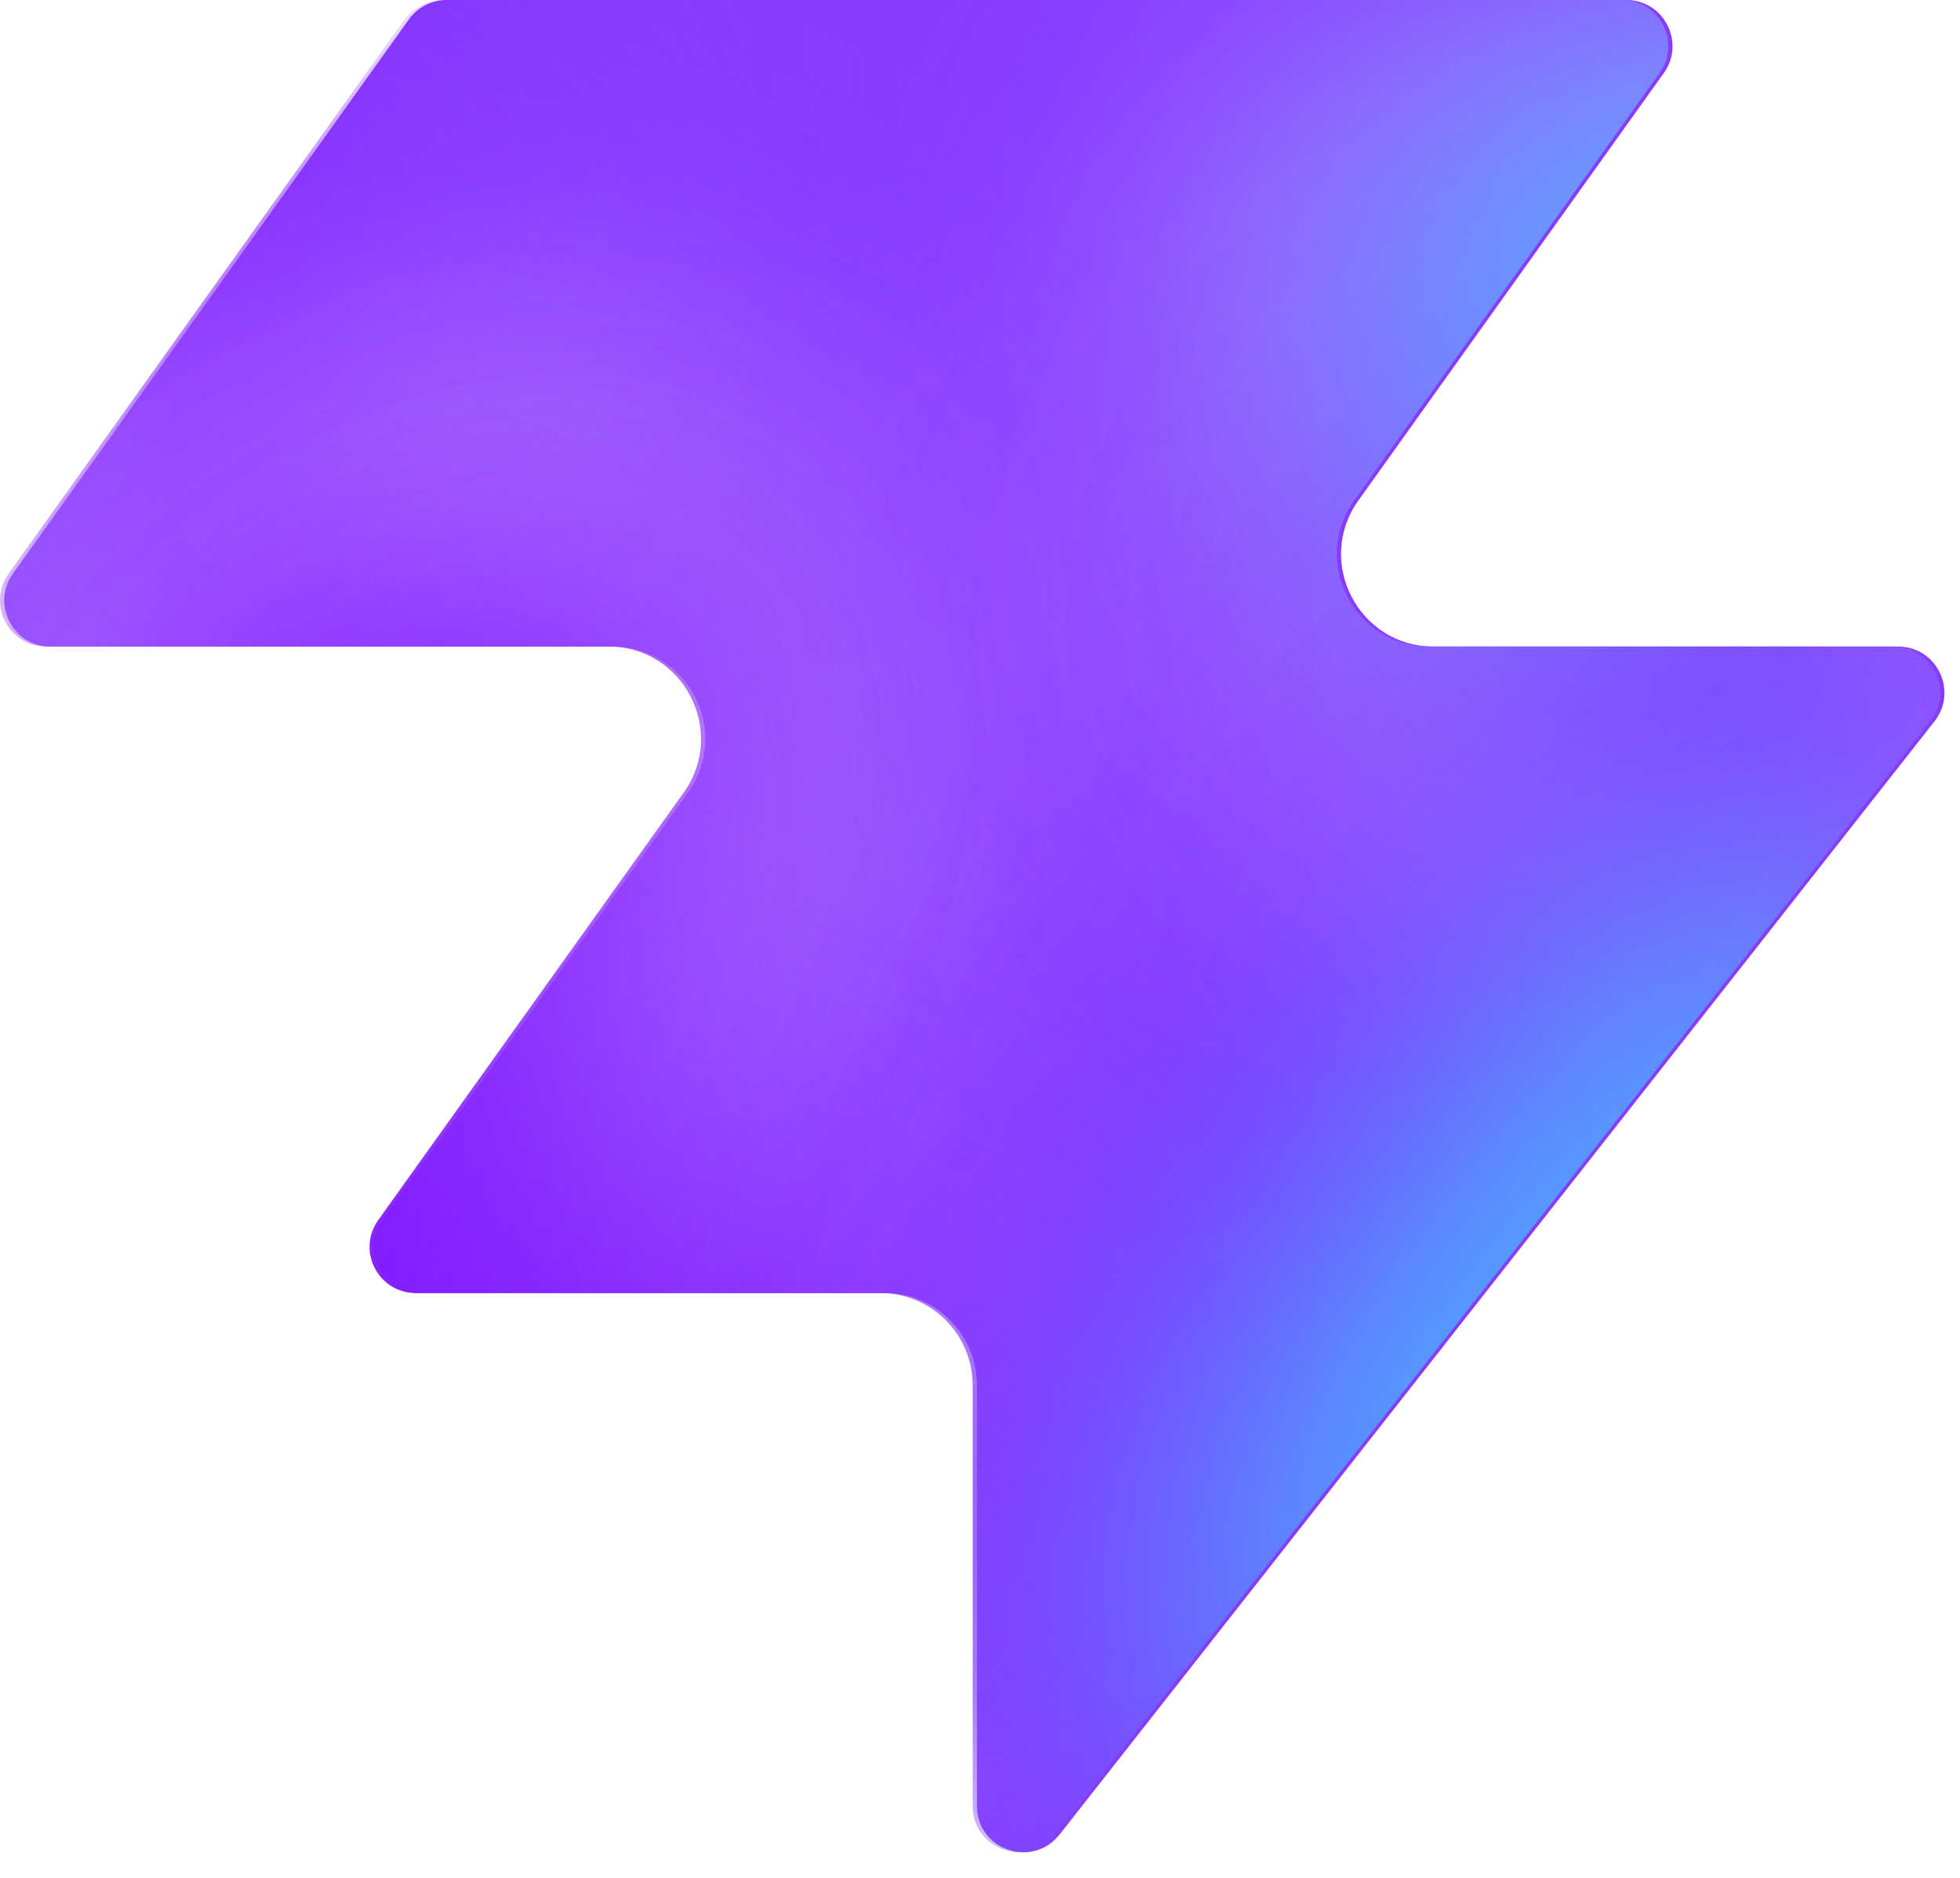
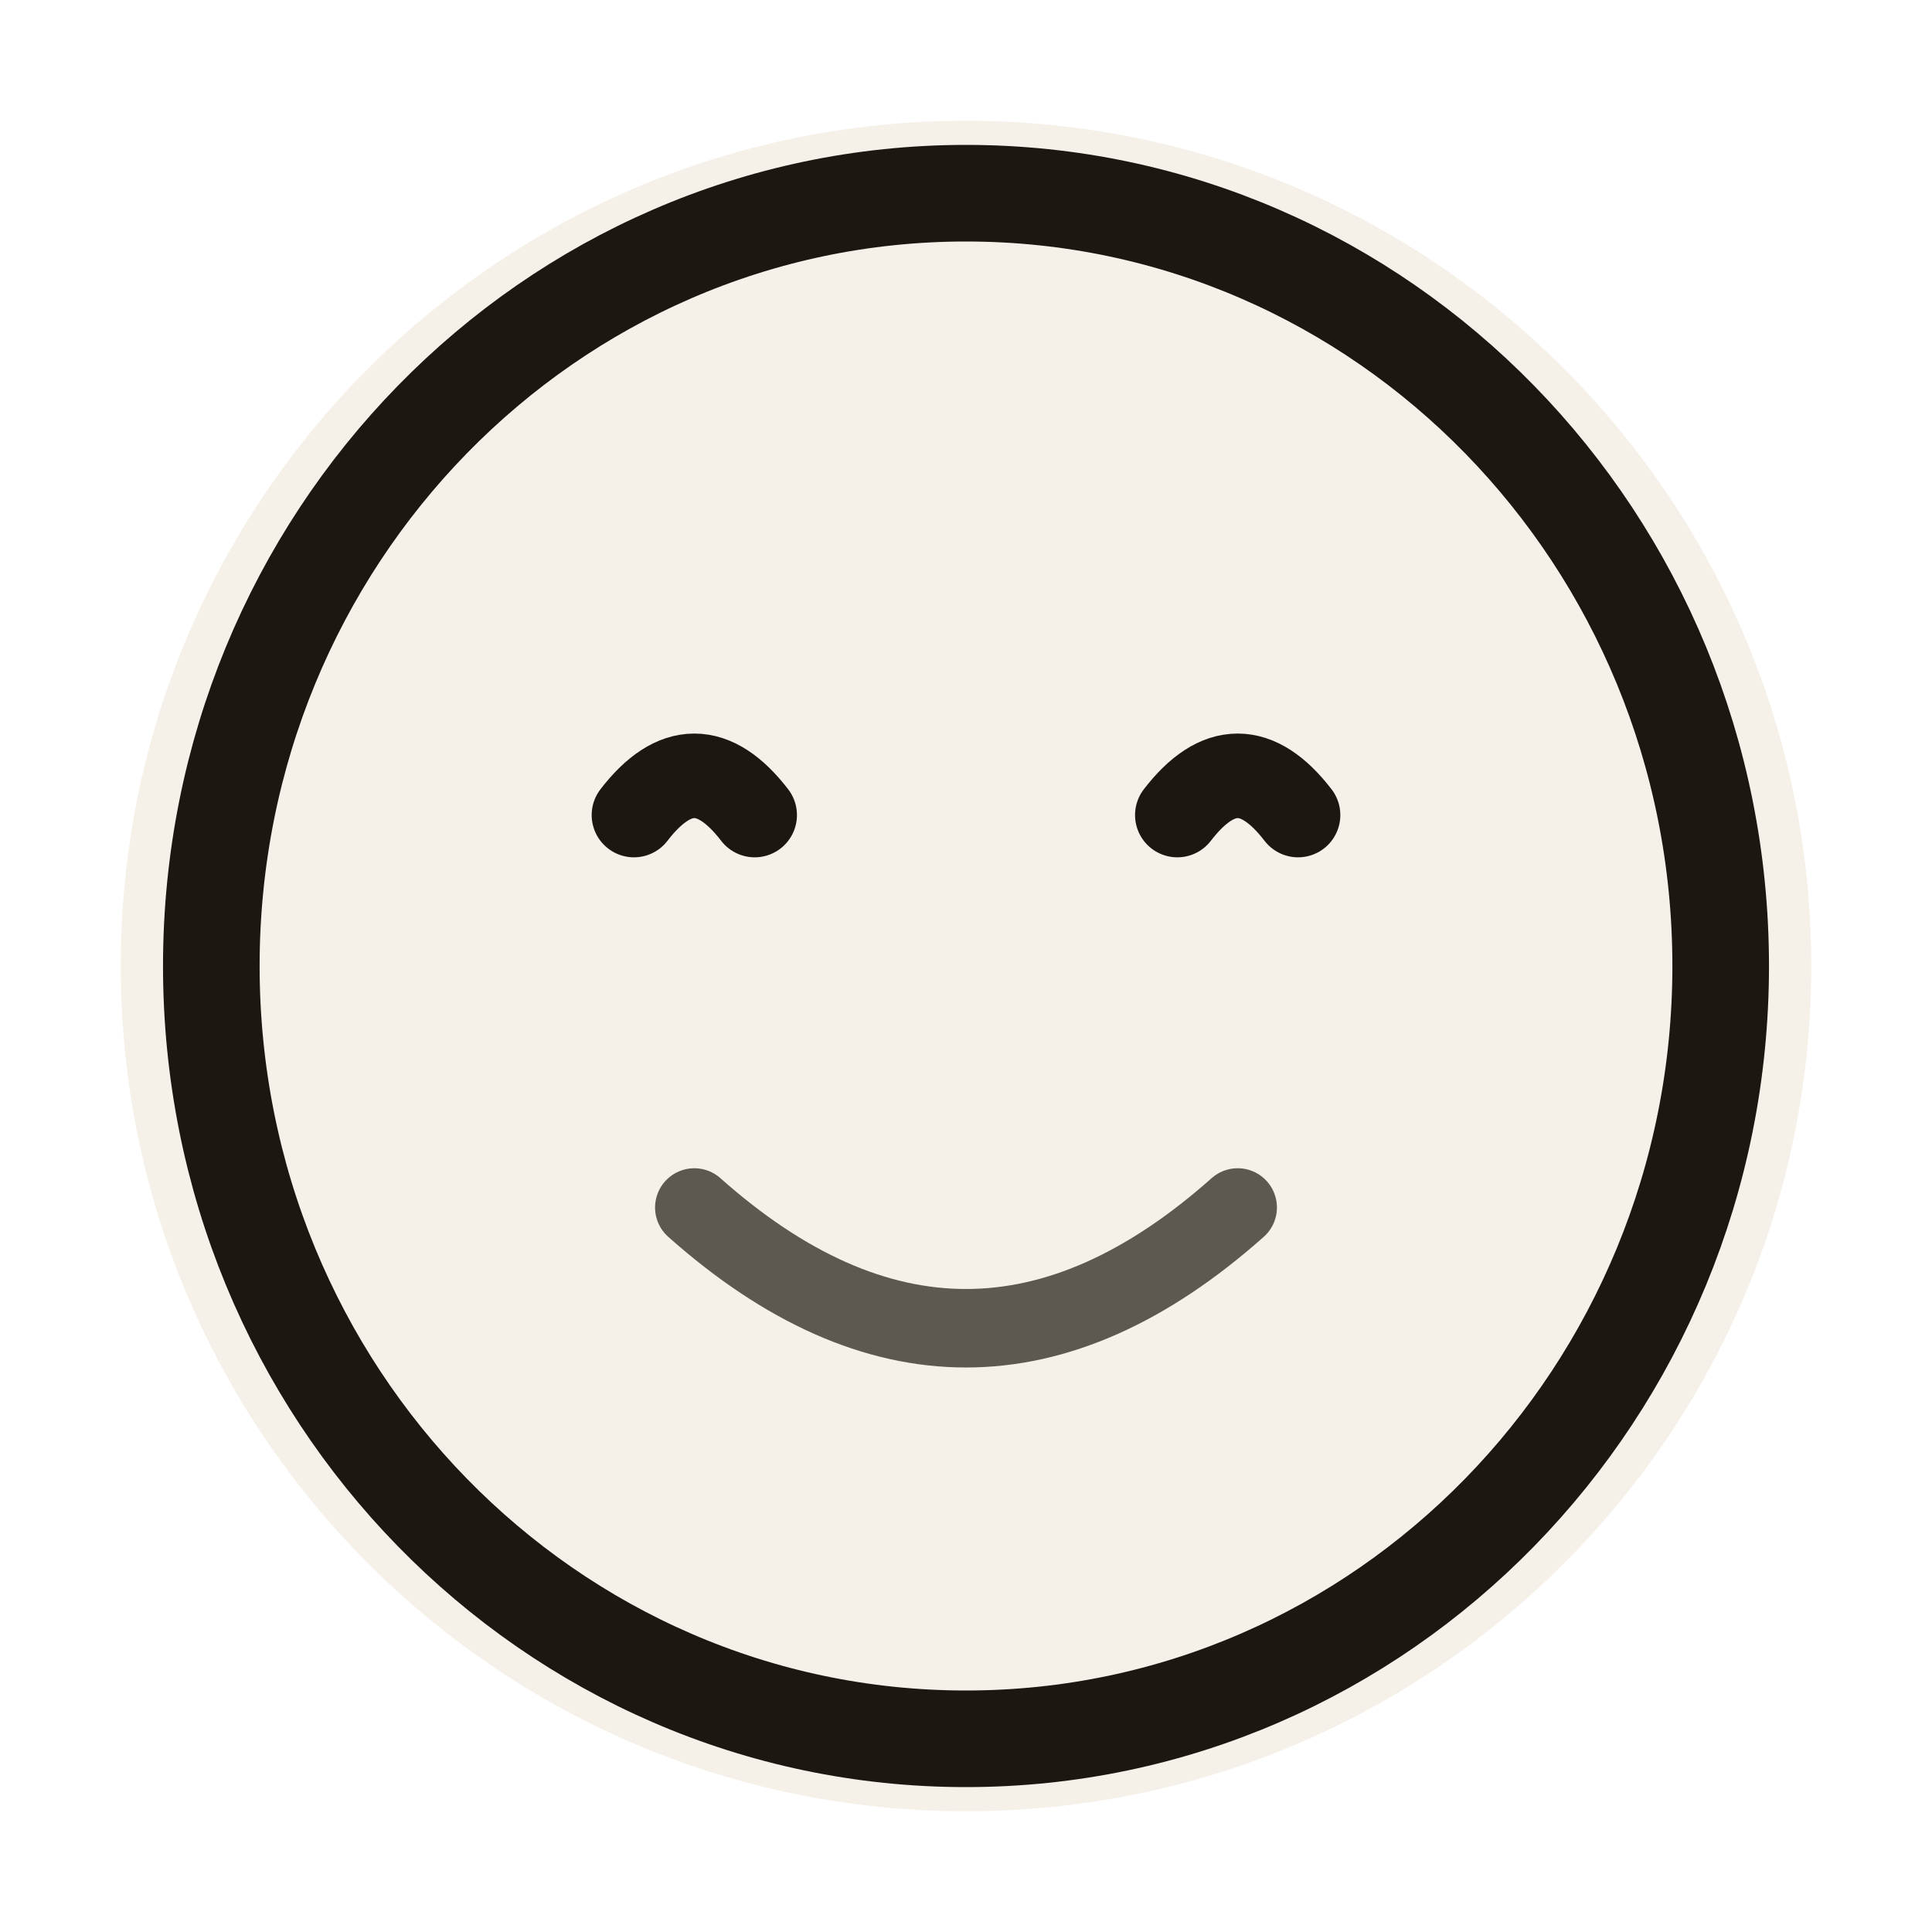
- <svg xmlns="http://www.w3.org/2000/svg" width="48" height="46" fill="none" viewBox="0 0 48 46">
-   <path fill="#863bff" d="M25.946 44.938c-.664.845-2.021.375-2.021-.698V33.937a2.26 2.26 0 0 0-2.262-2.262H10.287c-.92 0-1.456-1.04-.92-1.788l7.48-10.471c1.07-1.497 0-3.578-1.842-3.578H1.237c-.92 0-1.456-1.04-.92-1.788L10.013.474c.214-.297.556-.474.92-.474h28.894c.92 0 1.456 1.04.92 1.788l-7.48 10.471c-1.07 1.498 0 3.579 1.842 3.579h11.377c.943 0 1.473 1.088.89 1.83L25.947 44.94z" style="fill:#863bff;fill:color(display-p3 .525 .23 1);fill-opacity:1" />
-   <mask id="a" width="48" height="46" x="0" y="0" maskUnits="userSpaceOnUse" style="mask-type:alpha">
-     <path fill="#000" d="M25.842 44.938c-.664.844-2.021.375-2.021-.698V33.937a2.26 2.26 0 0 0-2.262-2.262H10.183c-.92 0-1.456-1.04-.92-1.788l7.48-10.471c1.07-1.498 0-3.579-1.842-3.579H1.133c-.92 0-1.456-1.04-.92-1.787L9.91.473c.214-.297.556-.474.92-.474h28.894c.92 0 1.456 1.04.92 1.788l-7.48 10.471c-1.07 1.498 0 3.578 1.842 3.578h11.377c.943 0 1.473 1.088.89 1.832L25.843 44.94z" style="fill:#000;fill-opacity:1" />
-   </mask>
-   <g mask="url(#a)">
-     <g filter="url(#b)">
-       <ellipse cx="5.508" cy="14.704" fill="#ede6ff" rx="5.508" ry="14.704" style="fill:#ede6ff;fill:color(display-p3 .927 .903 1);fill-opacity:1" transform="matrix(.00324 1 1 -.00324 -4.47 31.516)" />
-     </g>
-     <g filter="url(#c)">
-       <ellipse cx="10.399" cy="29.851" fill="#ede6ff" rx="10.399" ry="29.851" style="fill:#ede6ff;fill:color(display-p3 .927 .903 1);fill-opacity:1" transform="matrix(.00324 1 1 -.00324 -39.328 7.883)" />
-     </g>
-     <g filter="url(#d)">
-       <ellipse cx="5.508" cy="30.487" fill="#7e14ff" rx="5.508" ry="30.487" style="fill:#7e14ff;fill:color(display-p3 .492 .077 1);fill-opacity:1" transform="rotate(89.814 -25.913 -14.639)scale(1 -1)" />
-     </g>
-     <g filter="url(#e)">
-       <ellipse cx="5.508" cy="30.599" fill="#7e14ff" rx="5.508" ry="30.599" style="fill:#7e14ff;fill:color(display-p3 .492 .077 1);fill-opacity:1" transform="rotate(89.814 -32.644 -3.334)scale(1 -1)" />
-     </g>
-     <g filter="url(#f)">
-       <ellipse cx="5.508" cy="30.599" fill="#7e14ff" rx="5.508" ry="30.599" style="fill:#7e14ff;fill:color(display-p3 .492 .077 1);fill-opacity:1" transform="matrix(.00324 1 1 -.00324 -34.34 30.47)" />
-     </g>
-     <g filter="url(#g)">
-       <ellipse cx="14.072" cy="22.078" fill="#ede6ff" rx="14.072" ry="22.078" style="fill:#ede6ff;fill:color(display-p3 .927 .903 1);fill-opacity:1" transform="rotate(93.35 24.506 48.493)scale(-1 1)" />
-     </g>
-     <g filter="url(#h)">
-       <ellipse cx="3.47" cy="21.501" fill="#7e14ff" rx="3.47" ry="21.501" style="fill:#7e14ff;fill:color(display-p3 .492 .077 1);fill-opacity:1" transform="rotate(89.009 28.708 47.59)scale(-1 1)" />
-     </g>
-     <g filter="url(#i)">
-       <ellipse cx="3.47" cy="21.501" fill="#7e14ff" rx="3.47" ry="21.501" style="fill:#7e14ff;fill:color(display-p3 .492 .077 1);fill-opacity:1" transform="rotate(89.009 28.708 47.59)scale(-1 1)" />
-     </g>
-     <g filter="url(#j)">
-       <ellipse cx=".387" cy="8.972" fill="#7e14ff" rx="4.407" ry="29.108" style="fill:#7e14ff;fill:color(display-p3 .492 .077 1);fill-opacity:1" transform="rotate(39.51 .387 8.972)" />
-     </g>
-     <g filter="url(#k)">
-       <ellipse cx="47.523" cy="-6.092" fill="#7e14ff" rx="4.407" ry="29.108" style="fill:#7e14ff;fill:color(display-p3 .492 .077 1);fill-opacity:1" transform="rotate(37.892 47.523 -6.092)" />
-     </g>
-     <g filter="url(#l)">
-       <ellipse cx="41.412" cy="6.333" fill="#47bfff" rx="5.971" ry="9.665" style="fill:#47bfff;fill:color(display-p3 .28 .748 1);fill-opacity:1" transform="rotate(37.892 41.412 6.333)" />
-     </g>
-     <g filter="url(#m)">
-       <ellipse cx="-1.879" cy="38.332" fill="#7e14ff" rx="4.407" ry="29.108" style="fill:#7e14ff;fill:color(display-p3 .492 .077 1);fill-opacity:1" transform="rotate(37.892 -1.88 38.332)" />
-     </g>
-     <g filter="url(#n)">
-       <ellipse cx="-1.879" cy="38.332" fill="#7e14ff" rx="4.407" ry="29.108" style="fill:#7e14ff;fill:color(display-p3 .492 .077 1);fill-opacity:1" transform="rotate(37.892 -1.88 38.332)" />
-     </g>
-     <g filter="url(#o)">
-       <ellipse cx="35.651" cy="29.907" fill="#7e14ff" rx="4.407" ry="29.108" style="fill:#7e14ff;fill:color(display-p3 .492 .077 1);fill-opacity:1" transform="rotate(37.892 35.651 29.907)" />
-     </g>
-     <g filter="url(#p)">
-       <ellipse cx="38.418" cy="32.4" fill="#47bfff" rx="5.971" ry="15.297" style="fill:#47bfff;fill:color(display-p3 .28 .748 1);fill-opacity:1" transform="rotate(37.892 38.418 32.4)" />
-     </g>
-   </g>
-   <defs>
-     <filter id="b" width="60.045" height="41.654" x="-19.77" y="16.149" color-interpolation-filters="sRGB" filterUnits="userSpaceOnUse">
-       <feFlood flood-opacity="0" result="BackgroundImageFix" />
-       <feBlend in="SourceGraphic" in2="BackgroundImageFix" result="shape" />
-       <feGaussianBlur result="effect1_foregroundBlur_2002_17158" stdDeviation="7.659" />
-     </filter>
-     <filter id="c" width="90.34" height="51.437" x="-54.613" y="-7.533" color-interpolation-filters="sRGB" filterUnits="userSpaceOnUse">
-       <feFlood flood-opacity="0" result="BackgroundImageFix" />
-       <feBlend in="SourceGraphic" in2="BackgroundImageFix" result="shape" />
-       <feGaussianBlur result="effect1_foregroundBlur_2002_17158" stdDeviation="7.659" />
-     </filter>
-     <filter id="d" width="79.355" height="29.4" x="-49.64" y="2.03" color-interpolation-filters="sRGB" filterUnits="userSpaceOnUse">
-       <feFlood flood-opacity="0" result="BackgroundImageFix" />
-       <feBlend in="SourceGraphic" in2="BackgroundImageFix" result="shape" />
-       <feGaussianBlur result="effect1_foregroundBlur_2002_17158" stdDeviation="4.596" />
-     </filter>
-     <filter id="e" width="79.579" height="29.4" x="-45.045" y="20.029" color-interpolation-filters="sRGB" filterUnits="userSpaceOnUse">
-       <feFlood flood-opacity="0" result="BackgroundImageFix" />
-       <feBlend in="SourceGraphic" in2="BackgroundImageFix" result="shape" />
-       <feGaussianBlur result="effect1_foregroundBlur_2002_17158" stdDeviation="4.596" />
-     </filter>
-     <filter id="f" width="79.579" height="29.4" x="-43.513" y="21.178" color-interpolation-filters="sRGB" filterUnits="userSpaceOnUse">
-       <feFlood flood-opacity="0" result="BackgroundImageFix" />
-       <feBlend in="SourceGraphic" in2="BackgroundImageFix" result="shape" />
-       <feGaussianBlur result="effect1_foregroundBlur_2002_17158" stdDeviation="4.596" />
-     </filter>
-     <filter id="g" width="74.749" height="58.852" x="15.756" y="-17.901" color-interpolation-filters="sRGB" filterUnits="userSpaceOnUse">
-       <feFlood flood-opacity="0" result="BackgroundImageFix" />
-       <feBlend in="SourceGraphic" in2="BackgroundImageFix" result="shape" />
-       <feGaussianBlur result="effect1_foregroundBlur_2002_17158" stdDeviation="7.659" />
-     </filter>
-     <filter id="h" width="61.377" height="25.362" x="23.548" y="2.284" color-interpolation-filters="sRGB" filterUnits="userSpaceOnUse">
-       <feFlood flood-opacity="0" result="BackgroundImageFix" />
-       <feBlend in="SourceGraphic" in2="BackgroundImageFix" result="shape" />
-       <feGaussianBlur result="effect1_foregroundBlur_2002_17158" stdDeviation="4.596" />
-     </filter>
-     <filter id="i" width="61.377" height="25.362" x="23.548" y="2.284" color-interpolation-filters="sRGB" filterUnits="userSpaceOnUse">
-       <feFlood flood-opacity="0" result="BackgroundImageFix" />
-       <feBlend in="SourceGraphic" in2="BackgroundImageFix" result="shape" />
-       <feGaussianBlur result="effect1_foregroundBlur_2002_17158" stdDeviation="4.596" />
-     </filter>
-     <filter id="j" width="56.045" height="63.649" x="-27.636" y="-22.853" color-interpolation-filters="sRGB" filterUnits="userSpaceOnUse">
-       <feFlood flood-opacity="0" result="BackgroundImageFix" />
-       <feBlend in="SourceGraphic" in2="BackgroundImageFix" result="shape" />
-       <feGaussianBlur result="effect1_foregroundBlur_2002_17158" stdDeviation="4.596" />
-     </filter>
-     <filter id="k" width="54.814" height="64.646" x="20.116" y="-38.415" color-interpolation-filters="sRGB" filterUnits="userSpaceOnUse">
-       <feFlood flood-opacity="0" result="BackgroundImageFix" />
-       <feBlend in="SourceGraphic" in2="BackgroundImageFix" result="shape" />
-       <feGaussianBlur result="effect1_foregroundBlur_2002_17158" stdDeviation="4.596" />
-     </filter>
-     <filter id="l" width="33.541" height="35.313" x="24.641" y="-11.323" color-interpolation-filters="sRGB" filterUnits="userSpaceOnUse">
-       <feFlood flood-opacity="0" result="BackgroundImageFix" />
-       <feBlend in="SourceGraphic" in2="BackgroundImageFix" result="shape" />
-       <feGaussianBlur result="effect1_foregroundBlur_2002_17158" stdDeviation="4.596" />
-     </filter>
-     <filter id="m" width="54.814" height="64.646" x="-29.286" y="6.009" color-interpolation-filters="sRGB" filterUnits="userSpaceOnUse">
-       <feFlood flood-opacity="0" result="BackgroundImageFix" />
-       <feBlend in="SourceGraphic" in2="BackgroundImageFix" result="shape" />
-       <feGaussianBlur result="effect1_foregroundBlur_2002_17158" stdDeviation="4.596" />
-     </filter>
-     <filter id="n" width="54.814" height="64.646" x="-29.286" y="6.009" color-interpolation-filters="sRGB" filterUnits="userSpaceOnUse">
-       <feFlood flood-opacity="0" result="BackgroundImageFix" />
-       <feBlend in="SourceGraphic" in2="BackgroundImageFix" result="shape" />
-       <feGaussianBlur result="effect1_foregroundBlur_2002_17158" stdDeviation="4.596" />
-     </filter>
-     <filter id="o" width="54.814" height="64.646" x="8.244" y="-2.416" color-interpolation-filters="sRGB" filterUnits="userSpaceOnUse">
-       <feFlood flood-opacity="0" result="BackgroundImageFix" />
-       <feBlend in="SourceGraphic" in2="BackgroundImageFix" result="shape" />
-       <feGaussianBlur result="effect1_foregroundBlur_2002_17158" stdDeviation="4.596" />
-     </filter>
-     <filter id="p" width="39.409" height="43.623" x="18.713" y="10.588" color-interpolation-filters="sRGB" filterUnits="userSpaceOnUse">
-       <feFlood flood-opacity="0" result="BackgroundImageFix" />
-       <feBlend in="SourceGraphic" in2="BackgroundImageFix" result="shape" />
-       <feGaussianBlur result="effect1_foregroundBlur_2002_17158" stdDeviation="4.596" />
-     </filter>
-   </defs>
+ <svg xmlns="http://www.w3.org/2000/svg" viewBox="0 0 32 32" width="32" height="32">
+   <circle cx="16" cy="16" r="14" fill="#F5F0E8" />
+   <ellipse cx="16" cy="16" rx="12.5" ry="12.8" fill="none" stroke="#1C1710" stroke-width="1.6" stroke-linecap="round" />
+   <path d="M 10.5 13.5 Q 11.5 12.2 12.5 13.5" fill="none" stroke="#1C1710" stroke-width="1.4" stroke-linecap="round" />
+   <path d="M 19.5 13.5 Q 20.5 12.2 21.5 13.5" fill="none" stroke="#1C1710" stroke-width="1.4" stroke-linecap="round" />
+   <path d="M 11.5 20 Q 16 24 20.5 20" fill="none" stroke="#1C1710" stroke-width="1.3" stroke-linecap="round" opacity="0.7" />
</svg>
